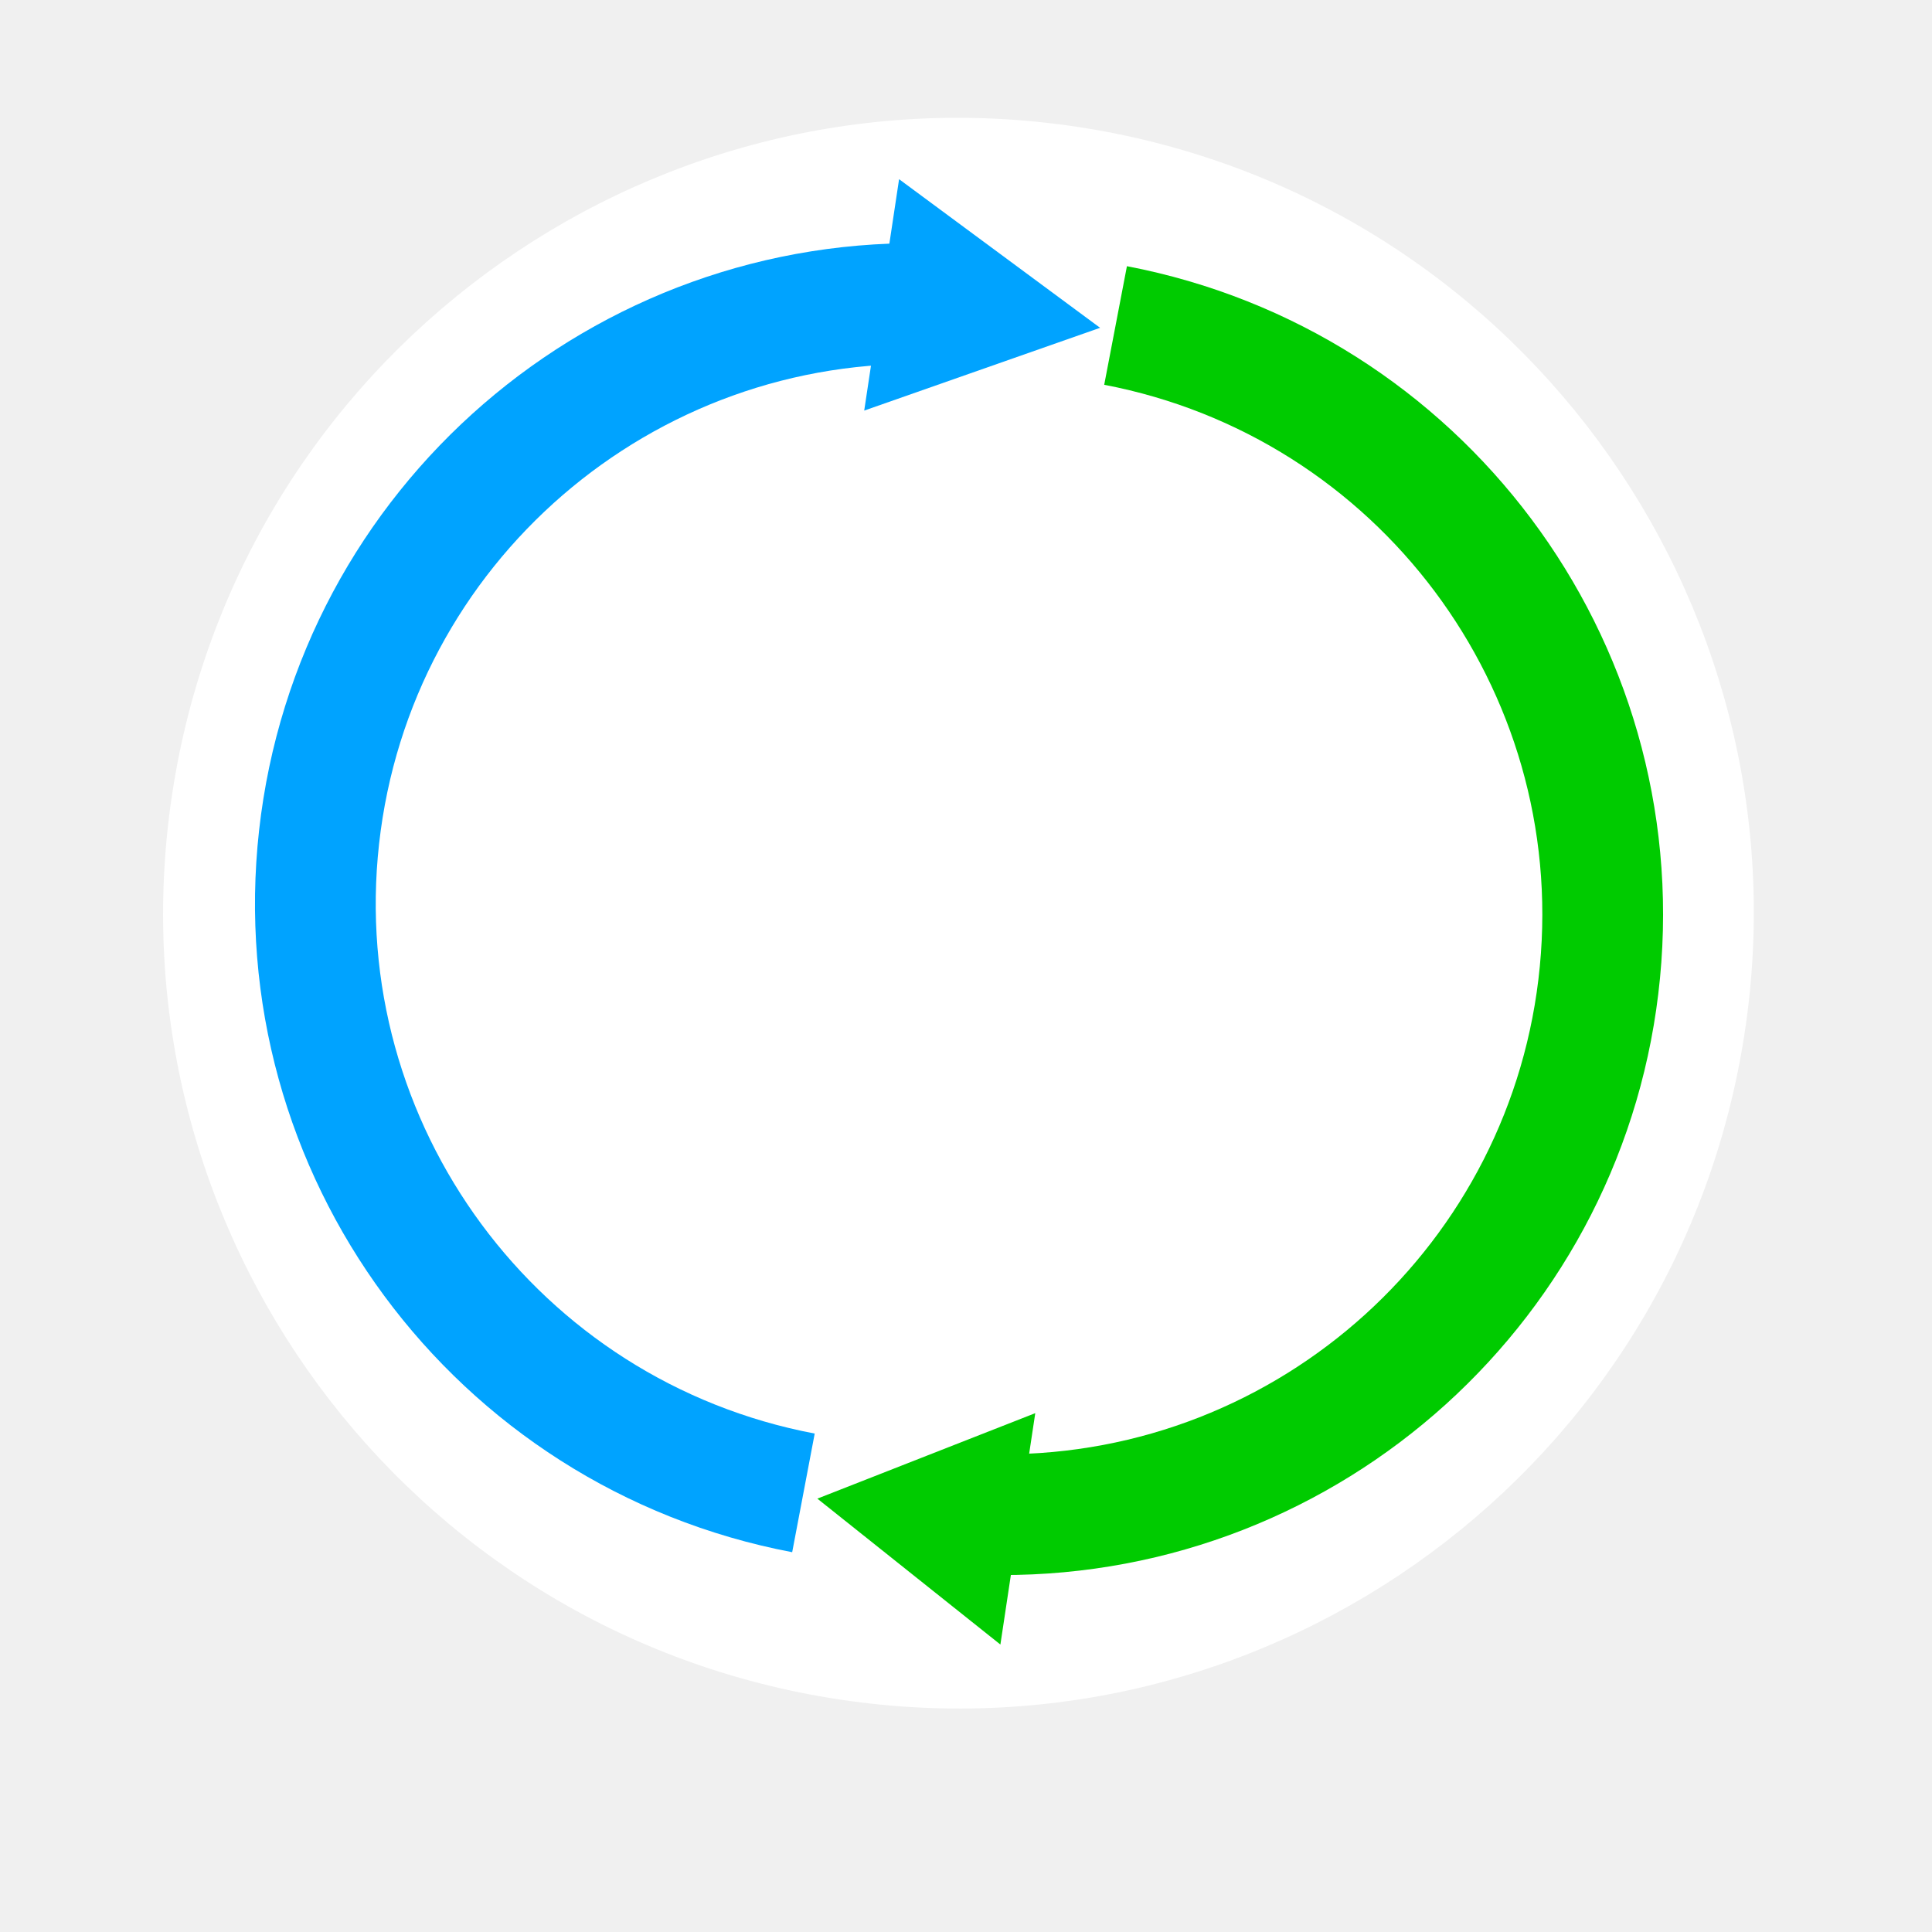
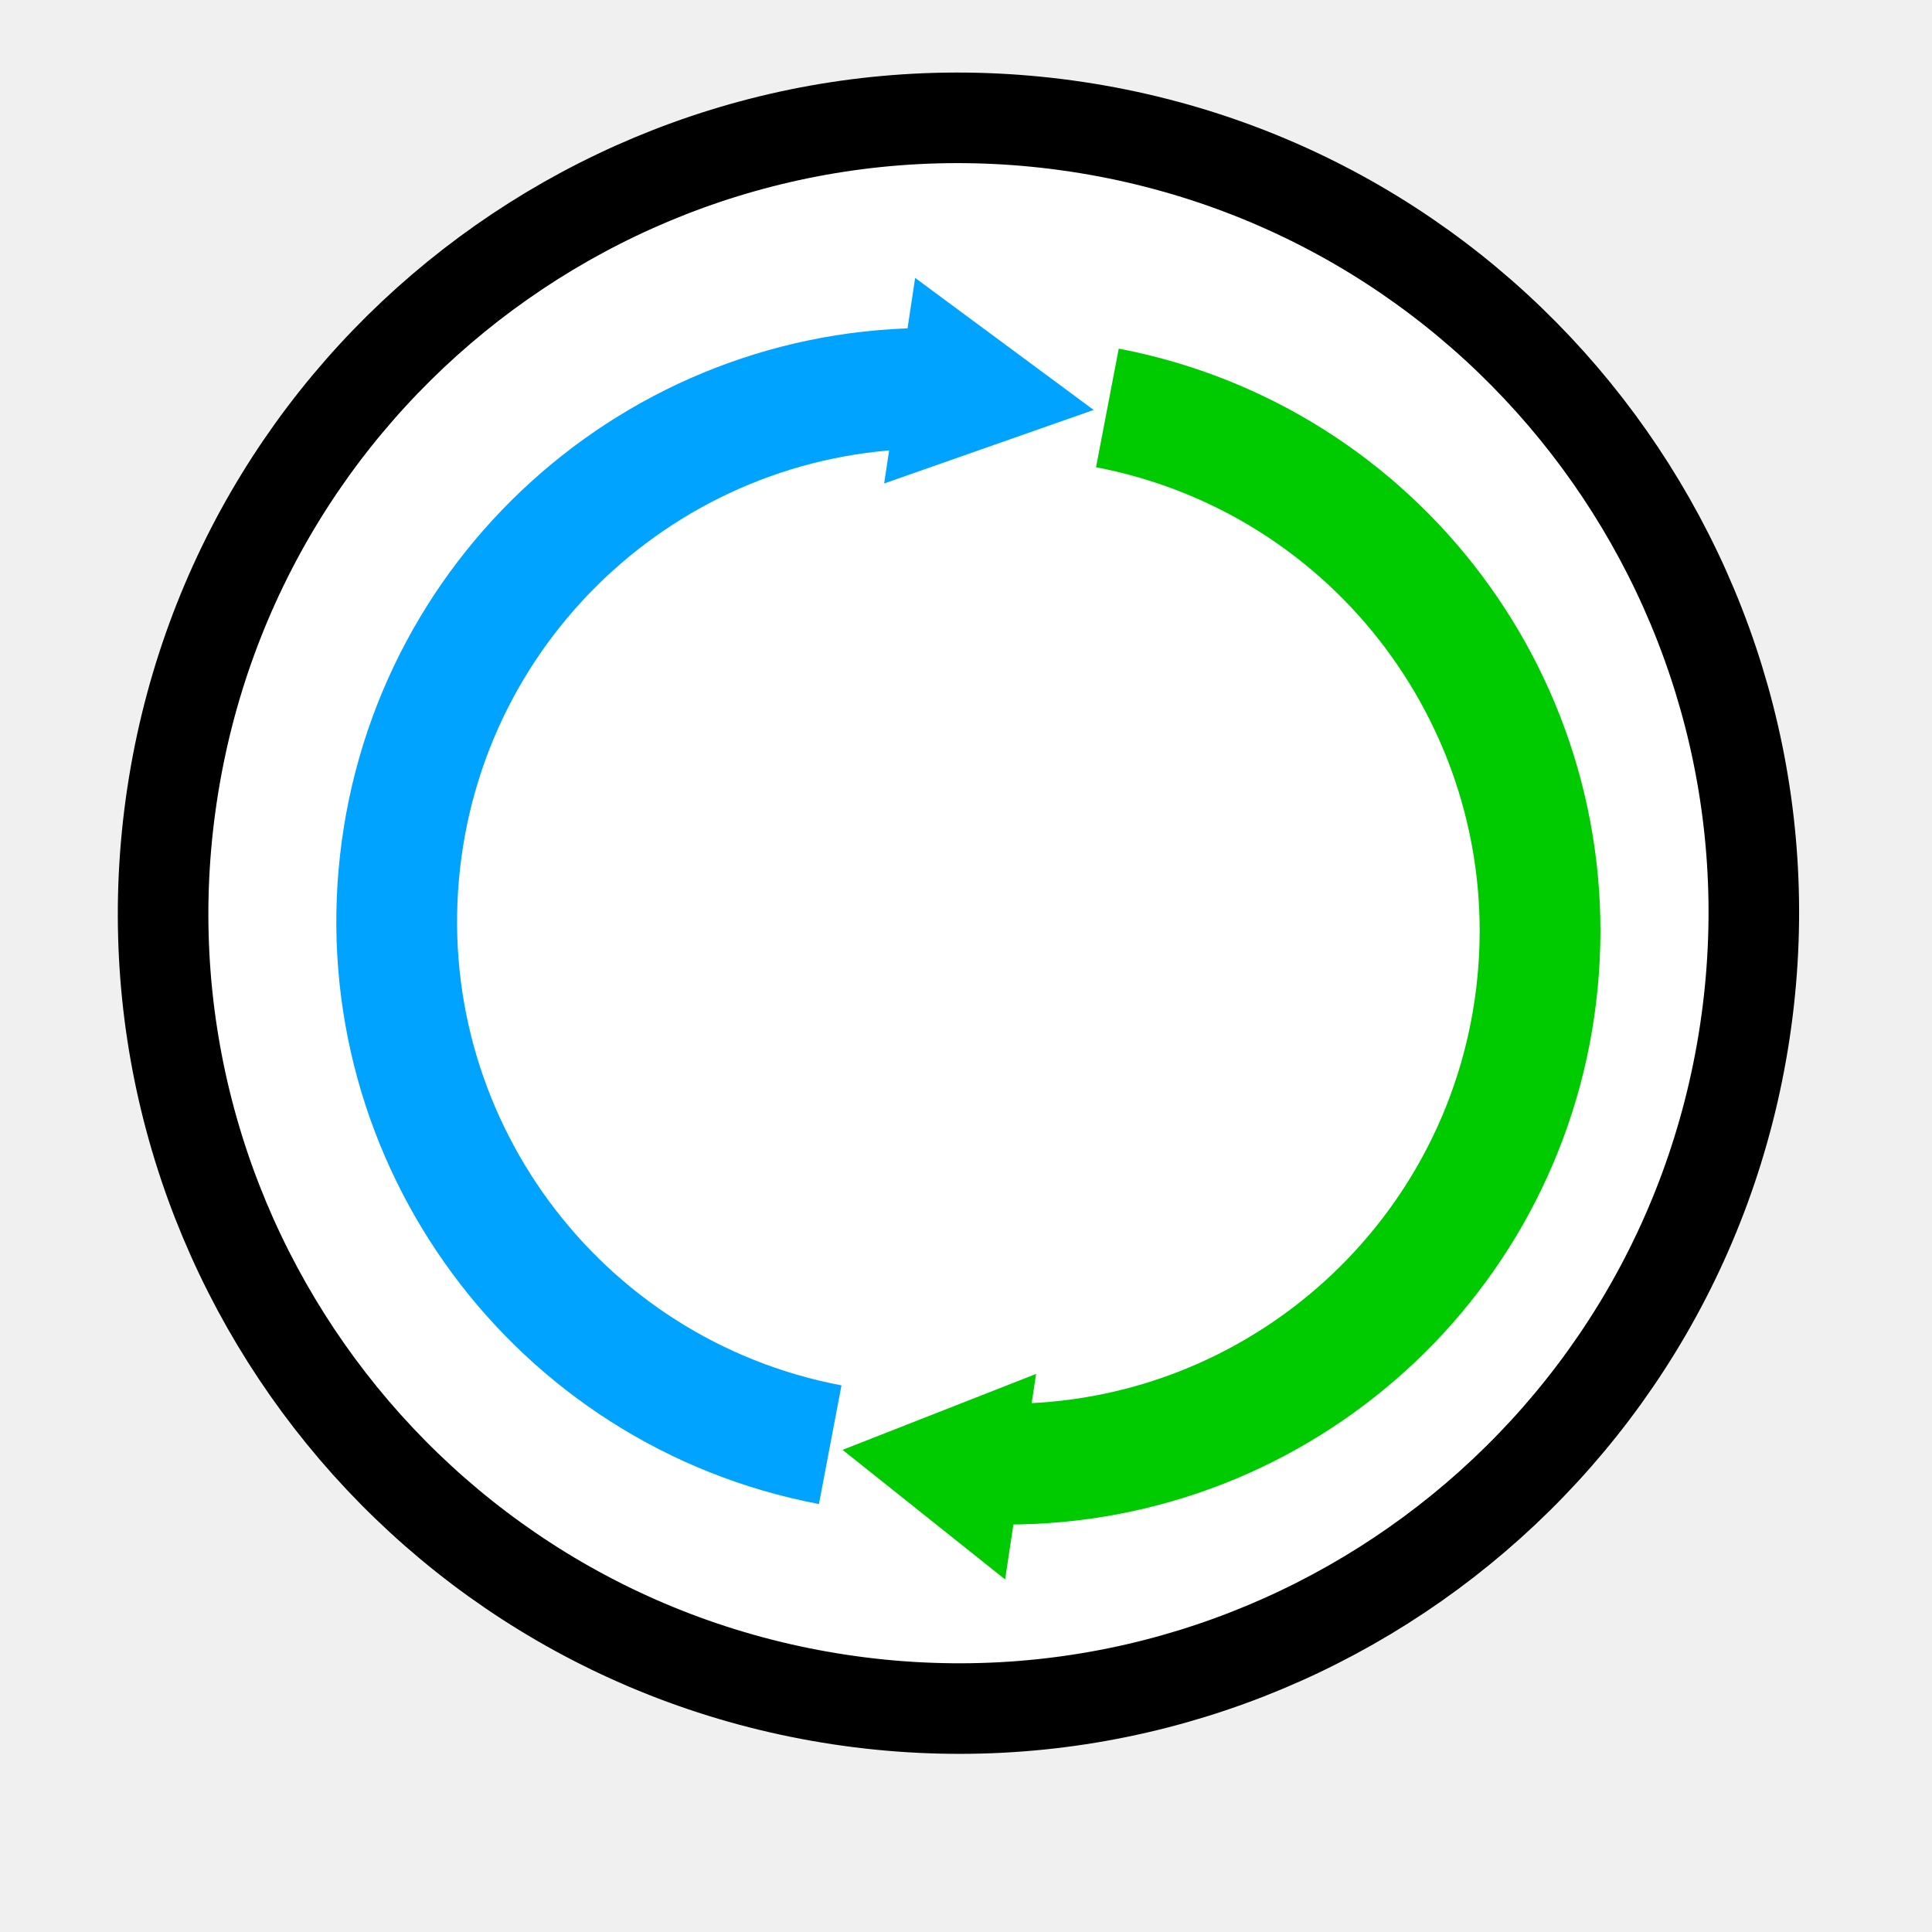
<svg xmlns="http://www.w3.org/2000/svg" width="32" height="32" viewBox="0 0 32 32" id="svg2" version="1.1">
  <defs id="defs4" />
  <g id="layer1" transform="translate(0,-1020.362)">
-     <g id="g838" transform="rotate(98.56973,15.87496,1035.487)">
-       <circle r="13.172" cy="1035.487" cx="15.875" id="path877" style="fill:#ffffff;fill-opacity:1;stroke:none;stroke-width:0.7;stroke-miterlimit:4;stroke-dasharray:none;stroke-dashoffset:0;stroke-opacity:1" />
-       <path transform="rotate(-173.3938)" style="fill:none;fill-opacity:1;stroke:#00cb00;stroke-width:2;stroke-miterlimit:4;stroke-dasharray:none;stroke-dashoffset:0;stroke-opacity:1" id="path824" d="m -124.821,-1026.822 a 9.937,9.937 0 0 1 -8.24,10.547 9.937,9.937 0 0 1 -11.267,-7.224" />
-       <path transform="scale(-1)" style="fill:#00cb00;fill-opacity:1;stroke:none;stroke-width:1.5;stroke-miterlimit:4;stroke-dasharray:none;stroke-dashoffset:0;stroke-opacity:1" id="path826" d="m -23.874,-1032.995 -1.938,0 -1.938,0 0.969,-1.679 0.969,-1.679 0.969,1.679 z" />
-       <path d="m 113.43,1031.157 a 9.937,9.937 0 0 1 -9.176,9.908 9.937,9.937 0 0 1 -10.581,-8.39" id="path832" style="fill:none;fill-opacity:1;stroke:#00a3ff;stroke-width:2;stroke-miterlimit:4;stroke-dasharray:none;stroke-dashoffset:0;stroke-opacity:1" transform="matrix(-0.9933604,0.1150441,0.1150441,0.9933604,0,0)" />
-       <path id="path819" d="M 7.876,1038.271 H 4 l 1.938,-3.659 z" style="fill:#00a3ff;fill-opacity:1;stroke:none;stroke-width:1.5;stroke-miterlimit:4;stroke-dasharray:none;stroke-dashoffset:0;stroke-opacity:1" />
+     <circle style="fill:#ffffff;fill-opacity:1;stroke:#000000;stroke-width:1.5;stroke-miterlimit:4;stroke-dasharray:none;stroke-dashoffset:0;stroke-opacity:1" id="path877" cx="1021.561" cy="-169.999" r="13.172" transform="rotate(98.56973)" />
+     <g id="g22" transform="matrix(0.8881953,0,0,0.8881953,1.930682,116.0483)" style="stroke-width:1.126">
+       <path transform="rotate(-74.8241)" style="fill:none;fill-opacity:1;stroke:#00cb00;stroke-width:2.252;stroke-miterlimit:4;stroke-dasharray:none;stroke-dashoffset:0;stroke-opacity:1" id="path824" d="m -985.146,286.358 a 9.937,9.937 0 0 1 -8.24,10.547 9.937,9.937 0 0 1 -11.267,-7.224" />
+       <path transform="rotate(-81.43027,1203.222,-18.44649)" style="fill:#00cb00;fill-opacity:1;stroke:none;stroke-width:1.689;stroke-miterlimit:4;stroke-dasharray:none;stroke-dashoffset:0;stroke-opacity:1" id="path826" d="m -23.874,-1032.995 -1.938,0 -1.938,0 0.969,-1.679 0.969,-1.679 0.969,1.679 z" />
+       <path d="m -1024.262,-50.627 a 9.937,9.937 0 0 1 -9.176,9.908 9.937,9.937 0 0 1 -10.581,-8.39" id="path832" style="fill:none;fill-opacity:1;stroke:#00a3ff;stroke-width:2.252;stroke-miterlimit:4;stroke-dasharray:none;stroke-dashoffset:0;stroke-opacity:1" transform="matrix(0.03426385,-0.9994128,-0.9994128,-0.03426385,0,0)" />
+       <path id="path819" d="m 14.314,1027.163 0.578,-3.833 3.329,2.462 z" style="fill:#00a3ff;fill-opacity:1;stroke:none;stroke-width:1.689;stroke-miterlimit:4;stroke-dasharray:none;stroke-dashoffset:0;stroke-opacity:1" />
    </g>
  </g>
</svg>
